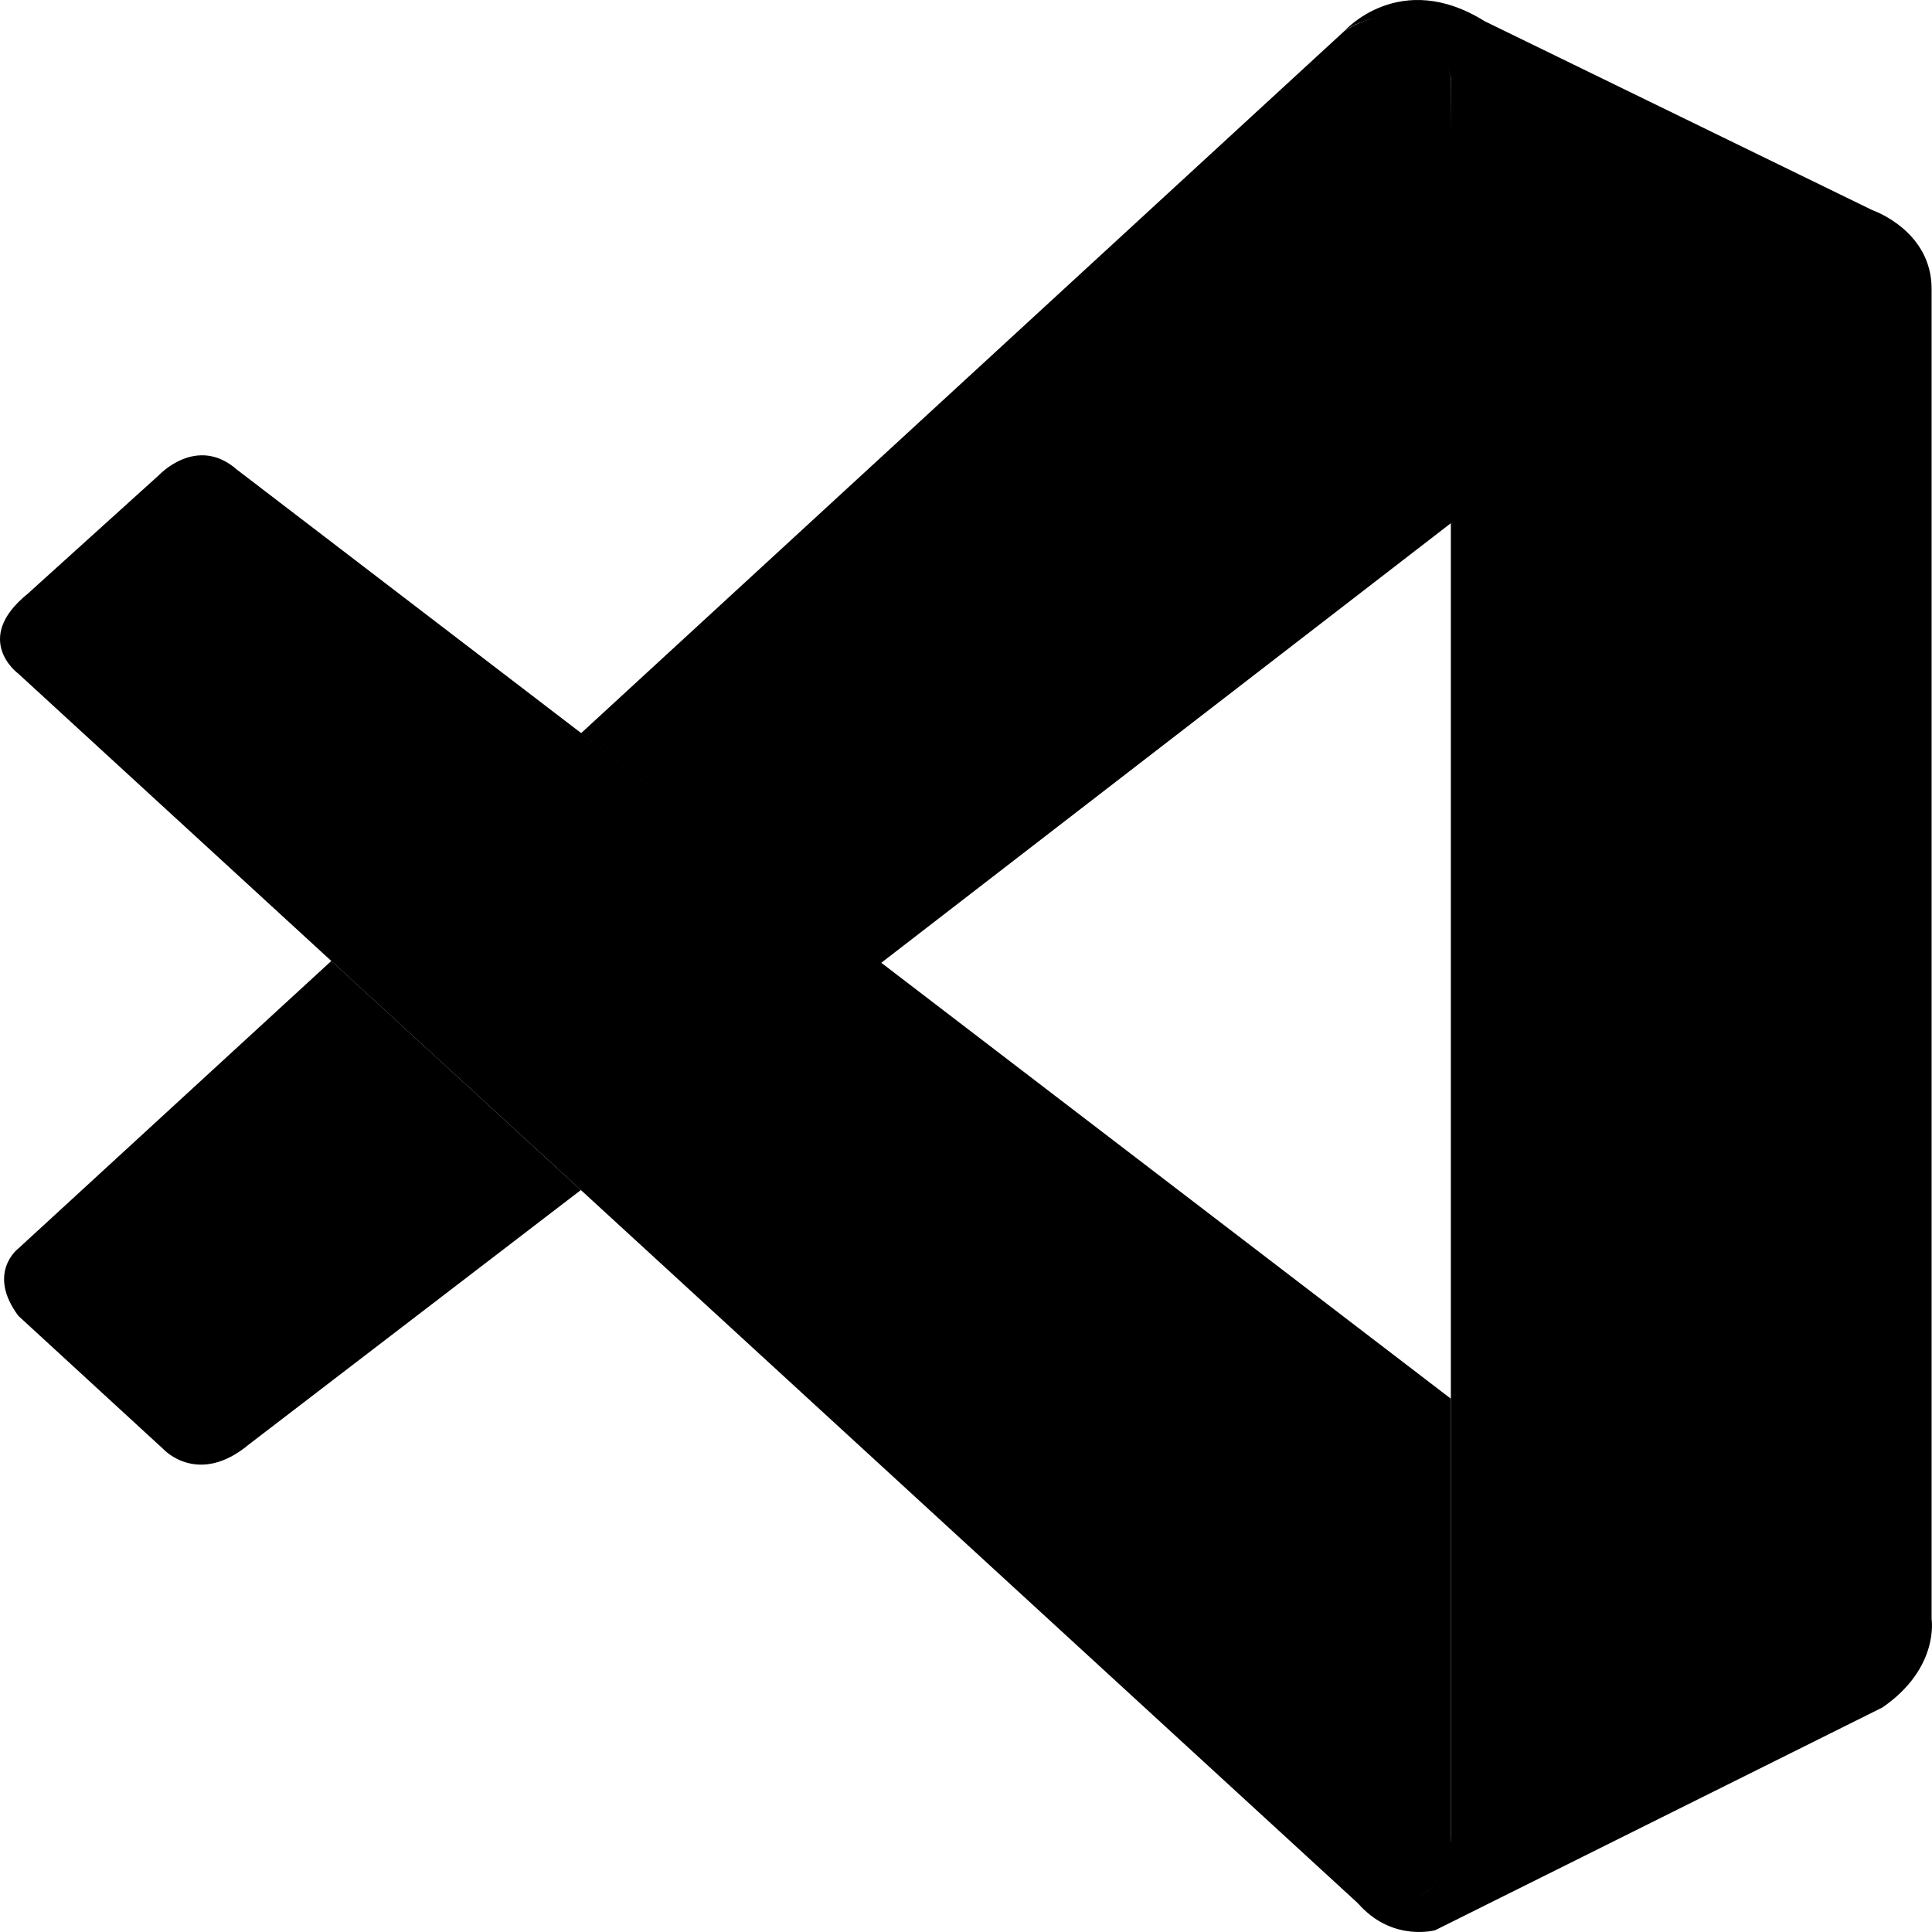
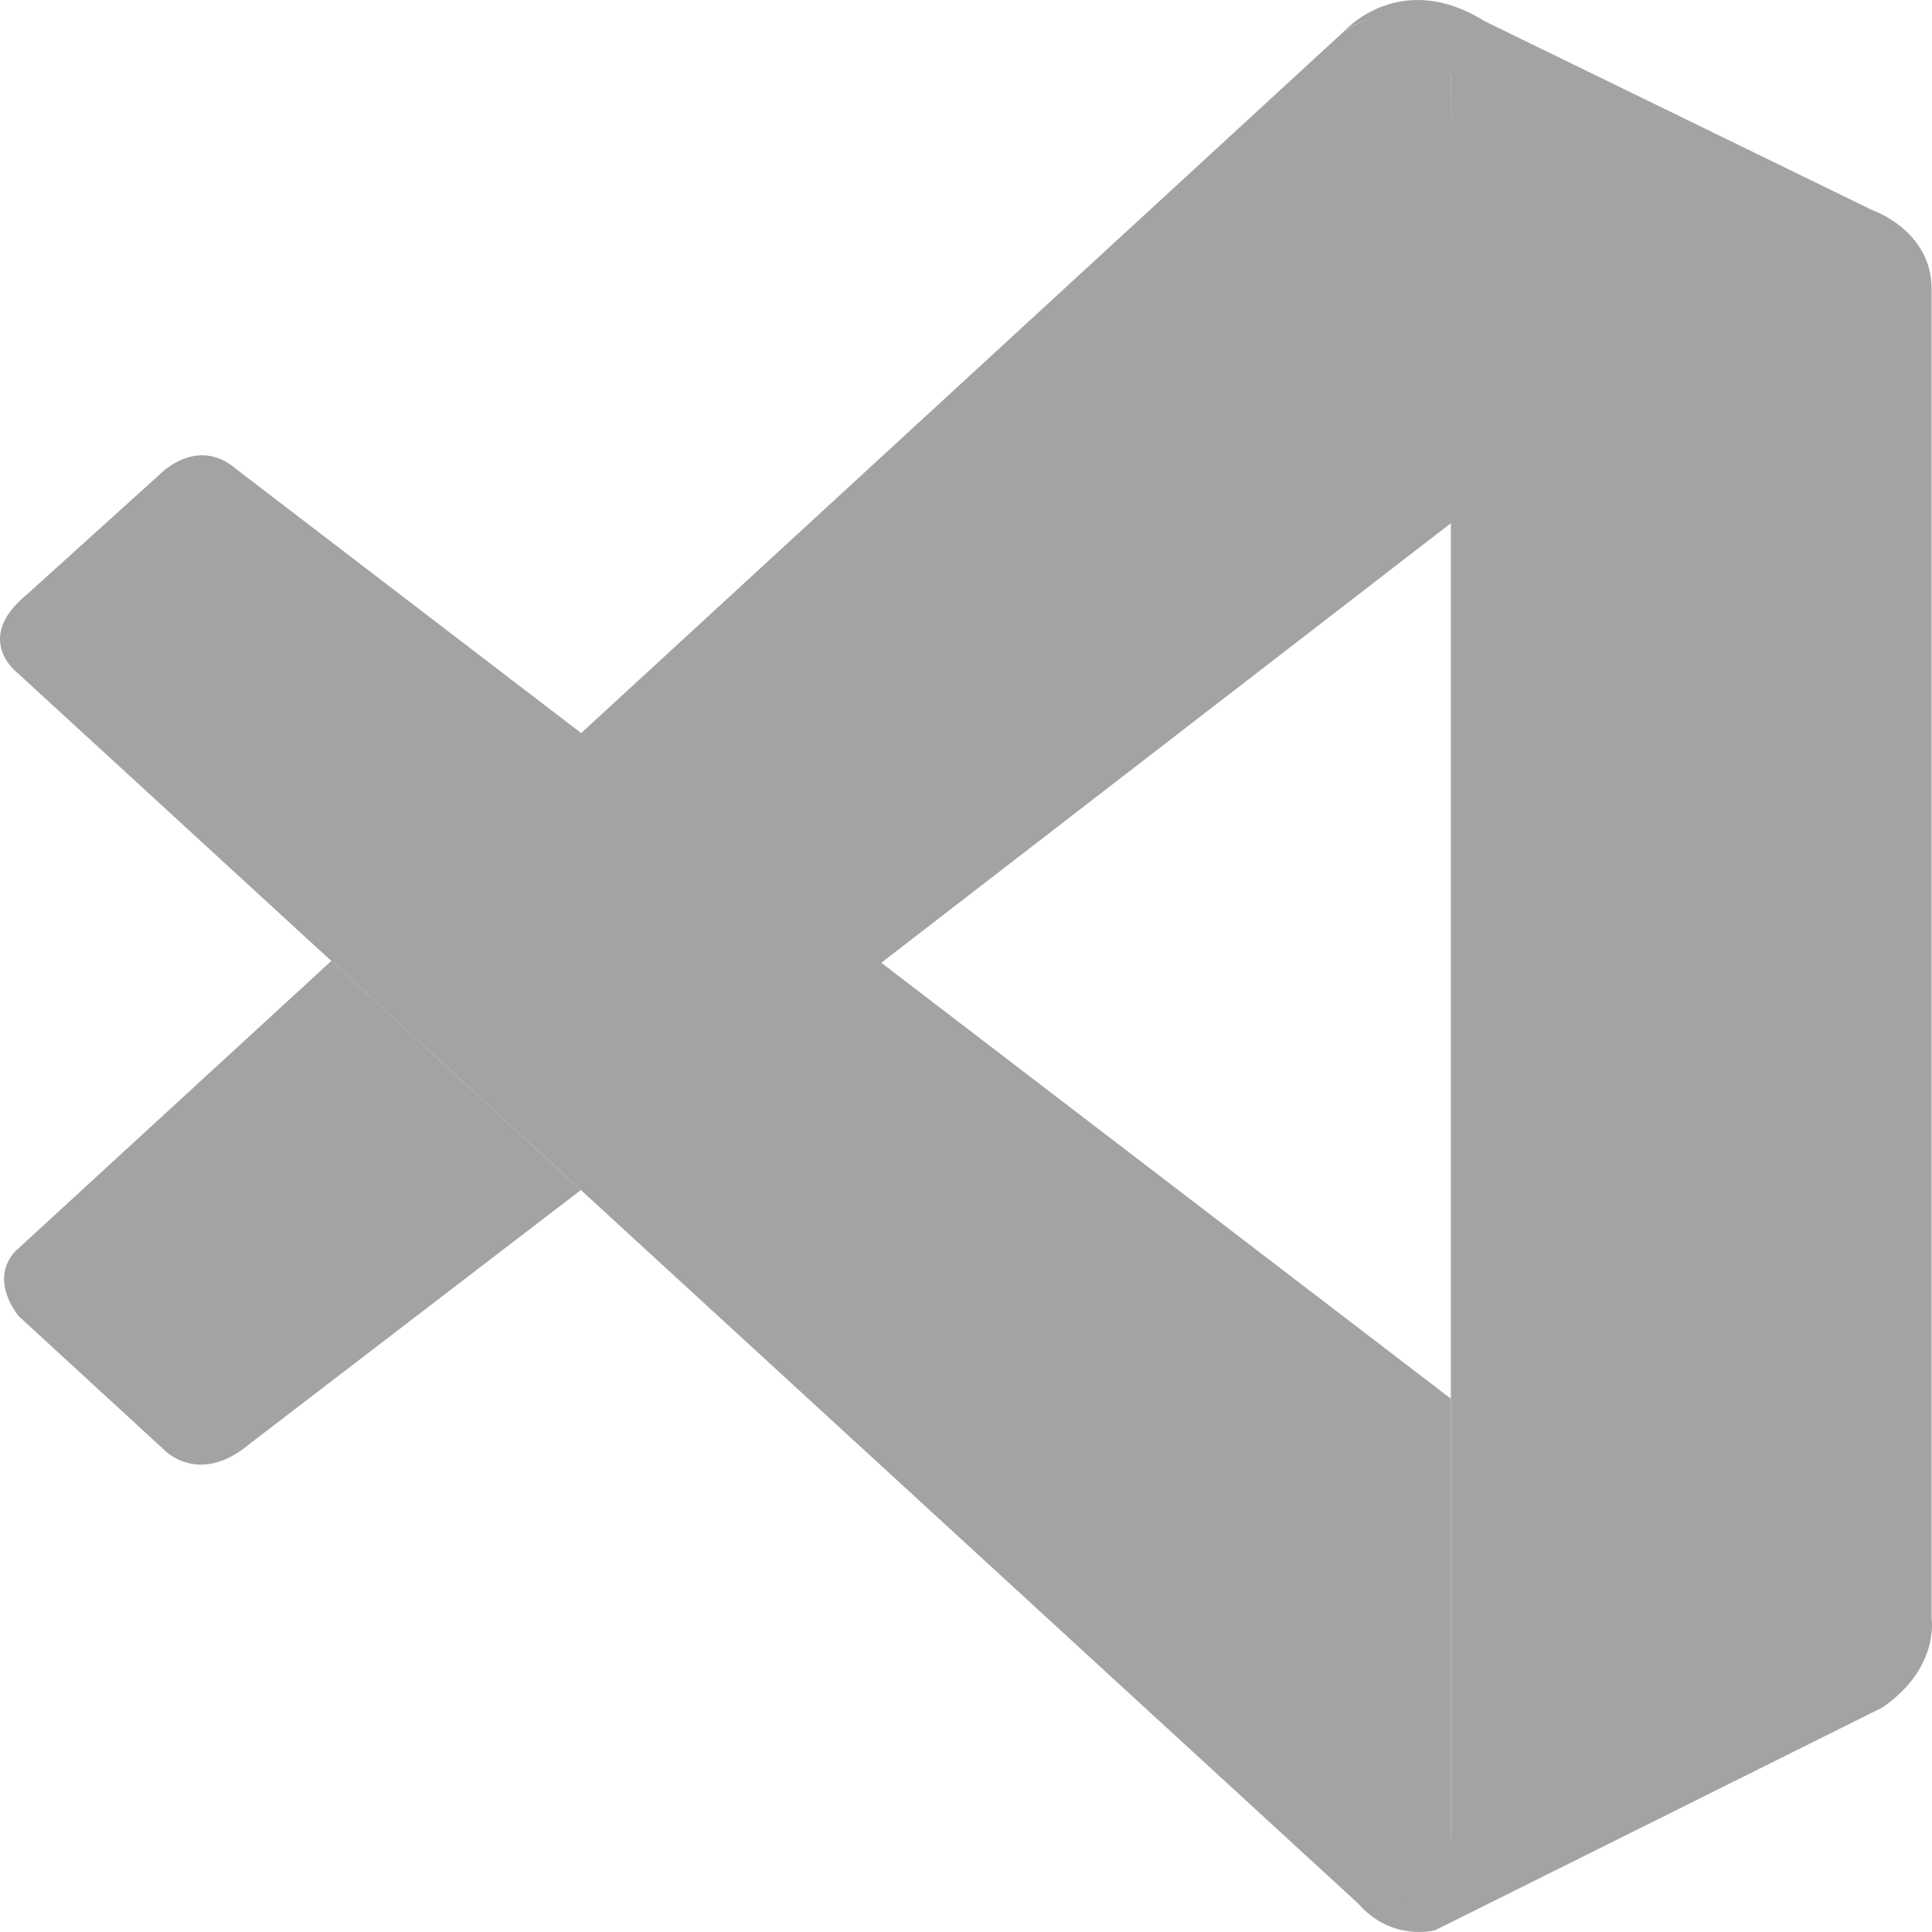
- <svg xmlns="http://www.w3.org/2000/svg" width="100px" height="100px" viewBox="0 0 24 24" fill="none">
-   <path d="M0.228 8.369C0.228 8.369 -0.356 7.943 0.345 7.375L1.98 5.897C1.98 5.897 2.447 5.4 2.942 5.833L18.023 17.375V22.909C18.023 22.909 18.016 23.779 16.912 23.683L0.228 8.369Z" fill="#000000" />
-   <path d="M4.116 11.937L0.228 15.509C0.228 15.509 -0.171 15.809 0.228 16.346L2.033 18.005C2.033 18.005 2.462 18.471 3.095 17.941L7.216 14.783L4.116 11.937Z" fill="#000000" />
-   <path d="M10.94 11.966L18.069 6.464L18.023 0.959C18.023 0.959 17.718 -0.243 16.703 0.383L7.216 9.11L10.94 11.966Z" fill="#000000" />
-   <path d="M16.912 23.69C17.326 24.118 17.828 23.978 17.828 23.978L23.384 21.211C24.095 20.721 23.995 20.113 23.995 20.113V3.588C23.995 2.862 23.26 2.611 23.26 2.611L18.444 0.264C17.392 -0.393 16.703 0.383 16.703 0.383C16.703 0.383 17.589 -0.262 18.023 0.959L18.023 22.809C18.023 22.959 17.991 23.107 17.928 23.239C17.801 23.498 17.526 23.739 16.866 23.638L16.912 23.69Z" fill="#000000" />
+ <svg xmlns="http://www.w3.org/2000/svg" width="100" height="100" viewBox="0 0 24 24" fill="#a3a3a3">
+   <g id="SVGRepo_bgCarrier" stroke-width="0" />
+   <g id="SVGRepo_tracerCarrier" stroke-linecap="round" stroke-linejoin="round" />
+   <g id="SVGRepo_iconCarrier">
+     <path d="M0.228 8.369C0.228 8.369 -0.356 7.943 0.345 7.375L1.98 5.897C1.98 5.897 2.447 5.4 2.942 5.833L18.023 17.375V22.909C18.023 22.909 18.016 23.779 16.912 23.683L0.228 8.369Z" fill="#a3a3a3" />
+     <path d="M4.116 11.937L0.228 15.509C0.228 15.509 -0.171 15.809 0.228 16.346L2.033 18.005C2.033 18.005 2.462 18.471 3.095 17.941L7.216 14.783L4.116 11.937Z" fill="#a3a3a3" />
+     <path d="M10.94 11.966L18.069 6.464L18.023 0.959C18.023 0.959 17.718 -0.243 16.703 0.383L7.216 9.11L10.94 11.966Z" fill="#a3a3a3" />
+     <path d="M16.912 23.69C17.326 24.118 17.828 23.978 17.828 23.978L23.384 21.211C24.095 20.721 23.995 20.113 23.995 20.113V3.588C23.995 2.862 23.26 2.611 23.26 2.611L18.444 0.264C17.392 -0.393 16.703 0.383 16.703 0.383C16.703 0.383 17.589 -0.262 18.023 0.959L18.023 22.809C18.023 22.959 17.991 23.107 17.928 23.239C17.801 23.498 17.526 23.739 16.866 23.638L16.912 23.69Z" fill="#a3a3a3" />
+   </g>
</svg>
